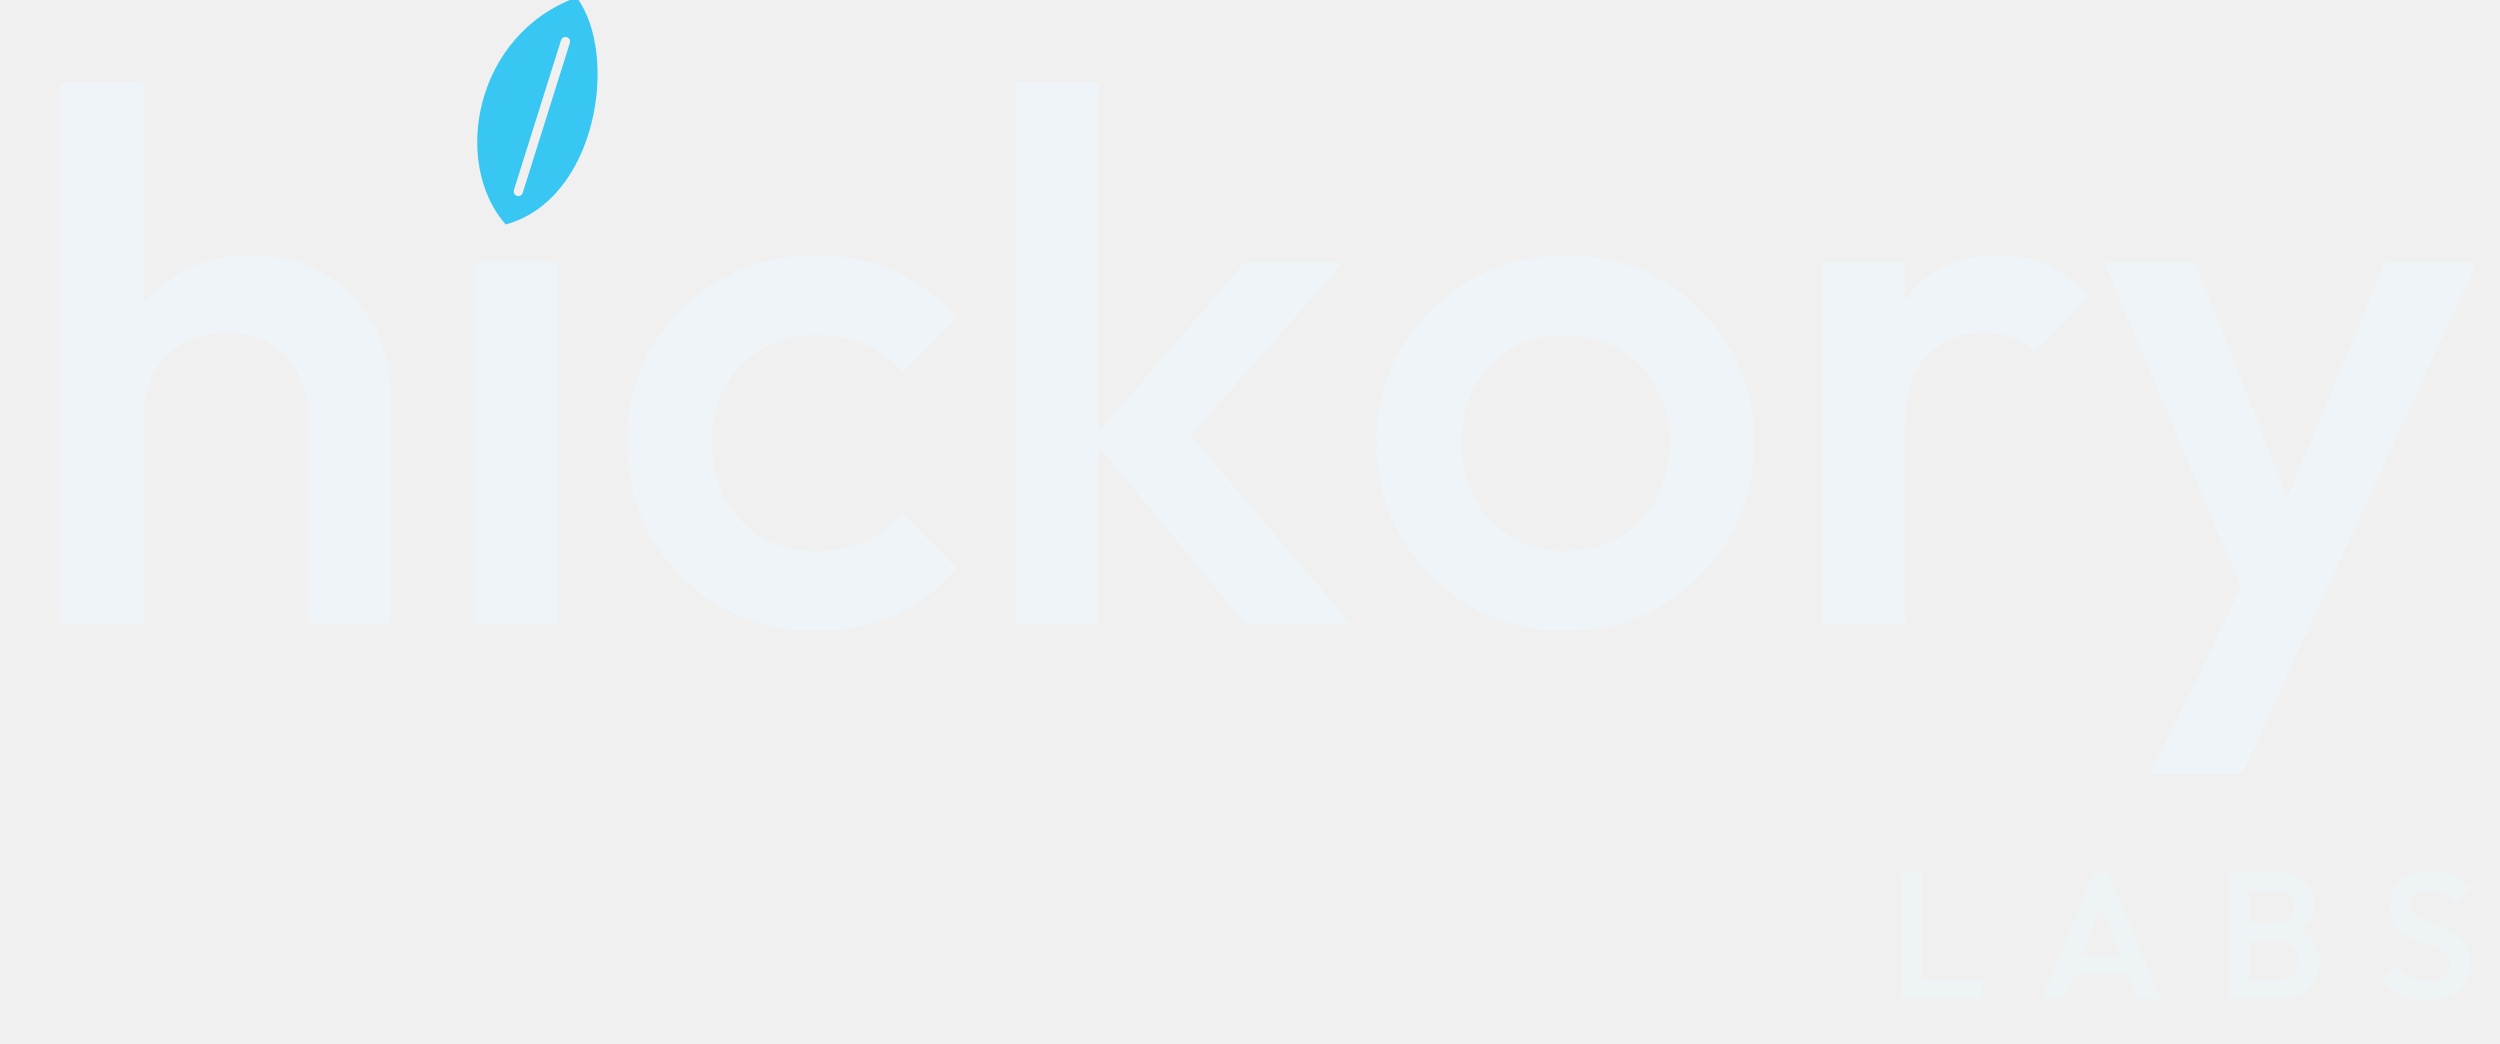
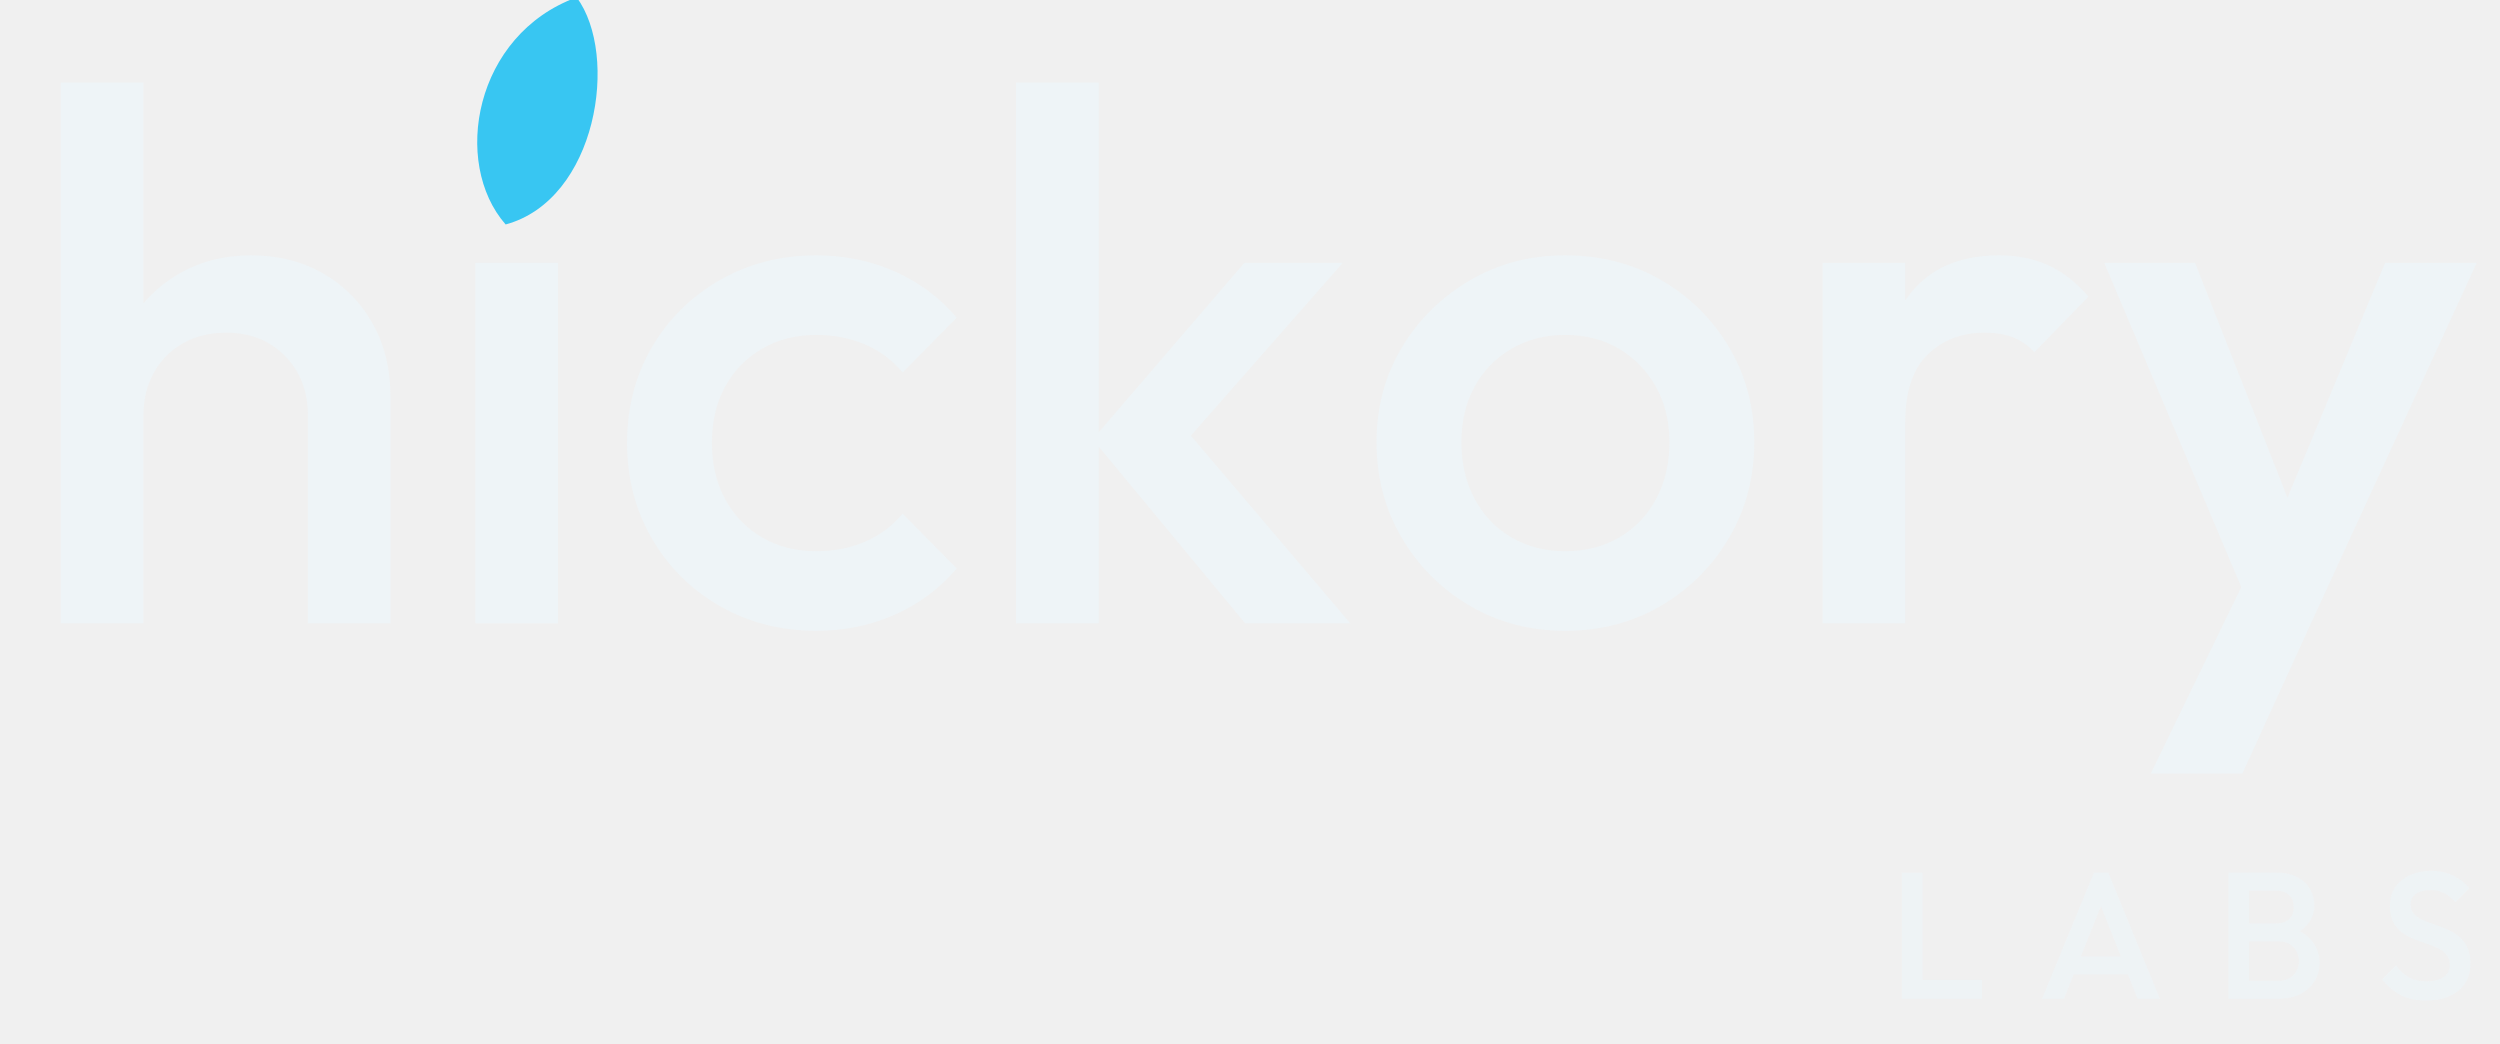
<svg xmlns="http://www.w3.org/2000/svg" viewBox="-2.0 -5.0 332.9 139.0">
  <g fill="#EEF4F7">
    <path transform="translate(0.00 78.0) scale(0.1 -0.1)" d="M390 0V277Q390 325 359.5 356.0Q329 387 281.245 387Q248.745 387 223.872 373.0Q199 359 185.0 334.0Q171 309 171 277L128 301Q128 356 152.0 398.5Q176 441 218.396 465.5Q260.792 490 314.396 490Q368 490 410.0 466.0Q452 442 476.0 399.5Q500 357 500 301V0ZM61 0V720H171V0Z" />
    <path transform="translate(78.50 78.0) scale(0.1 -0.1)" d="M282 -10Q211 -10 153.5 23.0Q96 56 63.0 113.0Q30 170 30 240Q30 311 63.0 367.5Q96 424 153.5 457.0Q211 490 282 490Q338 490 386.5 468.5Q435 447 469 407L397 334Q376 359 346.5 371.5Q317 384 282 384Q241 384 209.5 365.5Q178 347 160.5 315.0Q143 283 143 240Q143 198 160.5 165.5Q178 133 209.5 114.5Q241 96 282 96Q317 96 346.5 108.5Q376 121 397 146L469 73Q435 33 386.5 11.5Q338 -10 282 -10Z" />
    <path transform="translate(127.20 78.0) scale(0.1 -0.1)" d="M366 0 163 245 365 480H496L264 216L269 279L506 0ZM61 0V720H171V0Z" />
    <path transform="translate(178.30 78.0) scale(0.1 -0.1)" d="M281 -10Q211 -10 154.0 23.5Q97 57 63.5 114.0Q30 171 30 241Q30 311 63.5 367.0Q97 423 154.0 456.5Q211 490 281 490Q352 490 409.0 457.0Q466 424 499.5 367.5Q533 311 533 241Q533 171 499.5 114.0Q466 57 409.0 23.5Q352 -10 281 -10ZM281 96Q322 96 353.5 114.5Q385 133 402.5 166.0Q420 199 420 241Q420 283 402.0 315.0Q384 347 353.0 365.5Q322 384 281 384Q241 384 209.5 365.5Q178 347 160.5 315.0Q143 283 143 241Q143 199 160.5 166.0Q178 133 209.5 114.5Q241 96 281 96Z" />
    <path transform="translate(234.60 78.0) scale(0.1 -0.1)" d="M61 0V480H171V0ZM171 267 133 286Q133 377 173.5 433.5Q214 490 296 490Q332 490 361.0 477.0Q390 464 415 435L343 361Q330 375 314.0 381.0Q298 387 277 387Q231 387 201.0 358.0Q171 329 171 267Z" />
    <path transform="translate(277.10 78.0) scale(0.1 -0.1)" d="M216 -5 11 480H132L272 124H237L385 480H507L284 -5ZM73 -200 222 107 284 -5 195 -200Z" />
    <path transform="translate(55.10 78.0) scale(0.1 -0.1)" d="M62 0V480H172V0Z" />
  </g>
  <g fill="#38C6F2">
-     <g transform="translate(65.33 24.89) rotate(-22)">
-       <mask id="hl-leaf-1" maskUnits="userSpaceOnUse" x="-100" y="-100" width="200" height="200">
-         <rect x="-100" y="-100" width="200" height="200" fill="white" />
-         <path d="M3.21 -3.44 L16.51 -19.60" fill="none" stroke="black" stroke-width="1.23" stroke-linecap="round" />
-       </mask>
-       <path d="M0 0 C -3.6 -10.3 5.6 -25.0 20.1 -24.5 C 22.5 -15.2 12.5 1.5 0 0 Z" mask="url(#hl-leaf-1)" />
-     </g>
+     <path transform="translate(65.33 24.89) rotate(-22)" d="M0 0 C -3.6 -10.3 5.6 -25.0 20.1 -24.5 C 22.5 -15.2 12.5 1.5 0 0 Z" />
  </g>
  <g fill="#EEF4F7" opacity="0.75">
    <path transform="translate(249.42 128.0) scale(0.024 -0.024)" d="M76 0V700H191V0ZM155 0V105H521V0Z" />
    <path transform="translate(269.34 128.0) scale(0.024 -0.024)" d="M24 0 312 700H392L678 0H554L330 567H372L146 0ZM166 135V235H537V135Z" />
    <path transform="translate(292.91 128.0) scale(0.024 -0.024)" d="M155 0V100H356Q409 100 438.0 133.0Q467 166 467 209Q467 238 454.0 263.0Q441 288 416.0 303.0Q391 318 356 318H155V418H339Q384 418 411.0 441.0Q438 464 438 509Q438 554 411.0 577.0Q384 600 339 600H155V700H342Q413 700 460.0 674.0Q507 648 530.0 607.0Q553 566 553 519Q553 464 522.5 422.0Q492 380 433 354L442 390Q508 363 545.0 314.0Q582 265 582 199Q582 145 555.5 100.0Q529 55 477.5 27.5Q426 0 351 0ZM76 0V700H191V0Z" />
    <path transform="translate(314.56 128.0) scale(0.024 -0.024)" d="M271 -10Q188 -10 130.0 20.0Q72 50 26 108L104 186Q133 144 173.0 120.5Q213 97 275 97Q333 97 367.5 121.0Q402 145 402 187Q402 222 384.0 244.0Q366 266 336.5 280.5Q307 295 271.5 306.5Q236 318 200.5 332.5Q165 347 135.5 369.0Q106 391 88.0 426.0Q70 461 70 515Q70 577 100.5 620.5Q131 664 183.0 687.0Q235 710 299 710Q368 710 422.5 683.0Q477 656 511 614L433 536Q403 570 370.5 586.5Q338 603 296 603Q244 603 214.5 582.0Q185 561 185 523Q185 491 203.0 471.5Q221 452 250.5 438.5Q280 425 315.5 413.0Q351 401 386.5 386.0Q422 371 451.5 347.5Q481 324 499.0 287.0Q517 250 517 194Q517 100 450.5 45.0Q384 -10 271 -10Z" />
  </g>
</svg>
